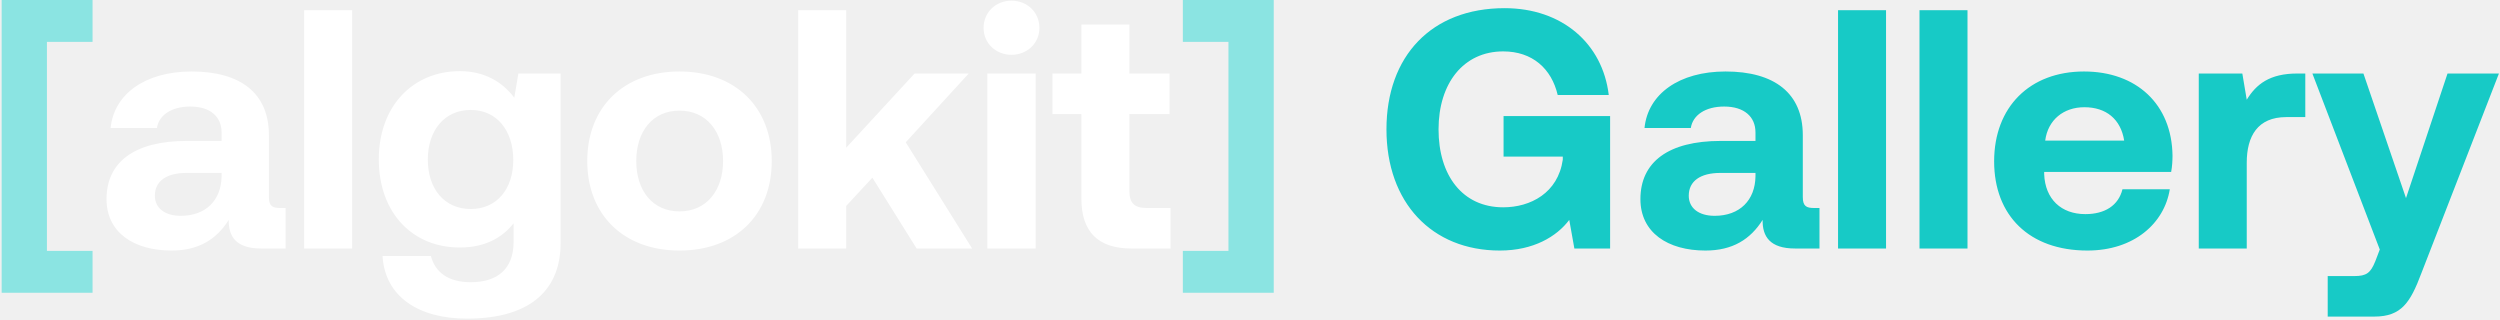
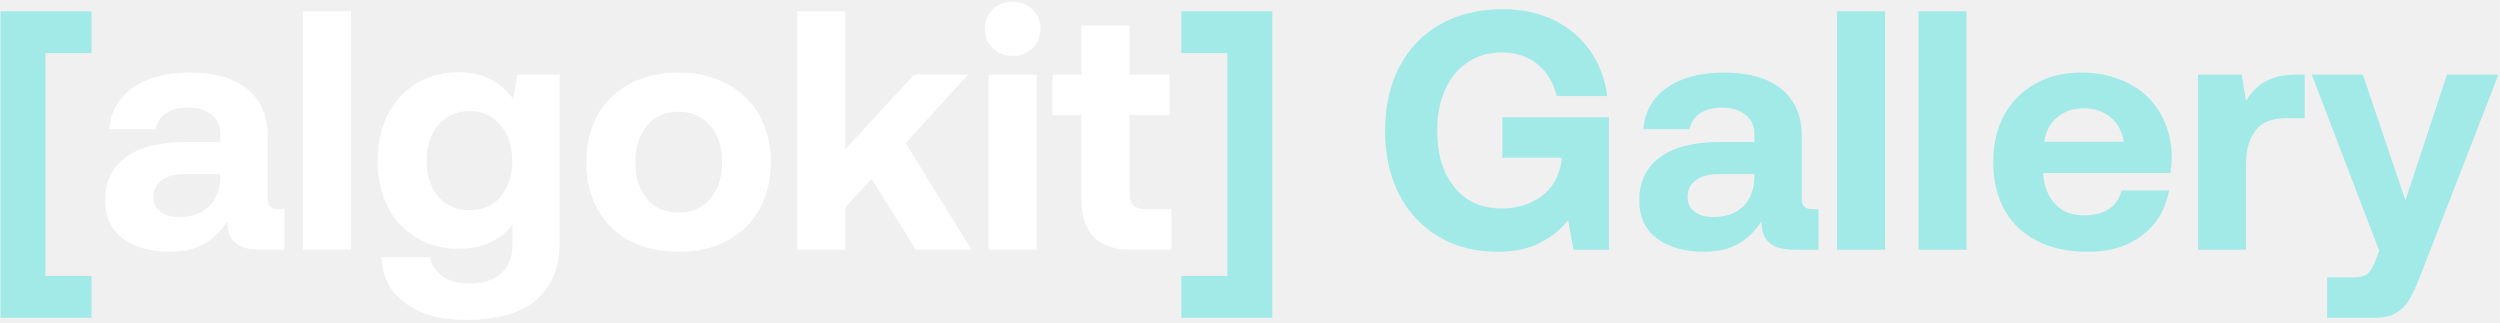
- <svg xmlns="http://www.w3.org/2000/svg" width="1167" height="149" viewBox="0 0 1167 149" fill="none">
-   <path d="M0.772 136.658V-0.003H43.2V19.543H21.906V117.112H43.2V136.658H0.772ZM594.579 -0.003V136.658H552.151V117.112H573.444V19.543H552.151V-0.003H594.579Z" fill="#8BE4E2" />
-   <path d="M130.771 97.09H133.314V116H121.872C110.272 116 106.617 110.438 106.776 102.652C101.055 111.709 92.792 116.953 80.079 116.953C62.441 116.953 49.728 108.531 49.728 92.958C49.728 75.637 62.758 65.785 87.23 65.785H103.439V61.812C103.439 54.502 98.195 49.735 88.819 49.735C80.079 49.735 74.2 53.708 73.246 59.746H51.635C53.224 43.855 67.843 33.368 89.455 33.368C112.338 33.368 125.527 43.538 125.527 63.084V92.005C125.527 96.295 127.275 97.09 130.771 97.09ZM103.439 82.311V80.722H87.071C77.696 80.722 72.293 84.536 72.293 91.369C72.293 97.09 76.901 100.745 84.37 100.745C96.129 100.745 103.28 93.435 103.439 82.311ZM141.982 116V4.764H164.388V116H141.982ZM240.069 45.603L241.976 34.321H261.681V113.616C261.681 133.798 249.286 148.735 217.981 148.735C195.257 148.735 179.684 138.406 178.572 119.496H201.137C203.202 127.283 209.4 131.732 219.729 131.732C232.283 131.732 239.751 125.535 239.751 112.822V104.241C234.348 111.074 226.244 115.523 214.803 115.523C192.873 115.682 176.824 99.632 176.824 74.366C176.824 49.417 192.873 33.209 214.644 33.209C226.403 33.209 234.666 38.453 240.069 45.603ZM219.729 97.567C231.965 97.567 239.592 88.191 239.592 74.684C239.592 61.018 231.965 51.324 219.729 51.324C207.493 51.324 199.706 60.859 199.706 74.525C199.706 88.191 207.493 97.567 219.729 97.567ZM317.188 116.953C291.127 116.953 274.124 100.268 274.124 75.16C274.124 50.053 291.127 33.368 317.188 33.368C343.249 33.368 360.252 50.053 360.252 75.16C360.252 100.427 343.249 116.953 317.188 116.953ZM317.188 98.679C329.742 98.679 337.529 88.986 337.529 75.16C337.529 61.336 329.742 51.642 317.188 51.642C304.634 51.642 297.007 61.336 297.007 75.16C297.007 88.986 304.634 98.679 317.188 98.679ZM372.585 116V4.764H394.991V68.963L426.932 34.321H452.198L422.8 66.421L453.787 116H427.885L407.227 82.947L394.991 96.136V116H372.585ZM472.167 25.581C464.858 25.581 459.137 20.178 459.137 13.027C459.137 5.717 464.858 0.315 472.167 0.315C479.477 0.315 485.198 5.717 485.198 13.027C485.198 20.178 479.477 25.581 472.167 25.581ZM460.885 116V34.321H483.45V116H460.885ZM504.785 92.64V53.231H491.277V34.321H504.785V11.438H527.191V34.321H545.942V53.231H527.191V88.986C527.191 94.706 529.415 97.09 535.295 97.09H546.419V116H528.144C512.571 116 504.785 108.213 504.785 92.64Z" fill="white" />
-   <path d="M700.114 116.953C668.333 116.953 647.198 94.547 647.198 60.382C647.198 26.217 668.174 3.811 702.339 3.811C729.195 3.811 748.105 20.337 750.965 44.332H727.129C724.268 32.096 715.369 23.992 701.703 23.992C683.111 23.992 671.511 38.929 671.511 60.382C671.511 81.835 682.634 96.772 701.703 96.772C714.416 96.772 727.288 90.098 729.512 74.525V73.095H701.862V54.185H751.601V116H734.915L732.532 102.652C726.652 110.438 715.846 116.953 700.114 116.953ZM846.791 97.09H849.333V116H837.892C826.291 116 822.636 110.438 822.795 102.652C817.075 111.709 808.811 116.953 796.099 116.953C778.46 116.953 765.747 108.531 765.747 92.958C765.747 75.637 778.778 65.785 803.25 65.785H819.458V61.812C819.458 54.502 814.214 49.735 804.839 49.735C796.099 49.735 790.219 53.708 789.266 59.746H767.654C769.243 43.855 783.863 33.368 805.474 33.368C828.357 33.368 841.547 43.538 841.547 63.084V92.005C841.547 96.295 843.295 97.09 846.791 97.09ZM819.458 82.311V80.722H803.091C793.715 80.722 788.312 84.536 788.312 91.369C788.312 97.09 792.921 100.745 800.389 100.745C812.148 100.745 819.299 93.435 819.458 82.311ZM858.001 116V4.764H880.407V116H858.001ZM896.021 116V4.764H918.427V116H896.021ZM974.404 116.953C947.231 116.953 930.863 100.586 930.863 75.319C930.863 49.894 947.548 33.368 972.815 33.368C997.287 33.368 1013.81 48.623 1014.13 72.618C1014.13 75.002 1013.97 77.703 1013.5 80.246H954.223V81.358C954.699 92.958 962.168 99.95 973.451 99.95C982.508 99.95 988.865 95.978 990.772 88.35H1012.86C1010.32 104.241 996.174 116.953 974.404 116.953ZM954.699 65.626H991.566C989.977 55.615 983.144 50.053 972.974 50.053C963.28 50.053 955.971 55.933 954.699 65.626ZM1072.3 34.321H1076.11V54.661H1067.22C1053.87 54.661 1048.78 63.56 1048.78 75.955V116H1026.38V34.321H1046.72L1048.78 46.557C1053.23 39.247 1059.59 34.321 1072.3 34.321ZM1110.88 116.477L1079.42 34.321H1103.25L1123.12 92.481L1142.5 34.321H1166.5L1130.27 127.6C1125.18 141.108 1121.05 147.782 1108.34 147.782H1086.57V128.872H1098.96C1104.68 128.872 1106.59 127.441 1108.82 121.88L1110.88 116.477Z" fill="#17CAC6" />
+ <svg xmlns="http://www.w3.org/2000/svg" width="891" height="115" viewBox="0 0 891 115" fill="none">
+   <path d="M0.192 4.005H32.612V18.94H16.22V98.349H32.612V113.284H0.192V4.005ZM453.44 113.284H421.021V98.349H437.413V18.94H421.021V4.005H453.44V113.284ZM498.749 23.797C502.148 17.24 507.005 12.262 513.319 8.619C519.633 5.098 527.161 3.277 535.782 3.277C542.46 3.277 548.531 4.612 553.874 7.162C559.216 9.833 563.466 13.476 566.744 18.09C570.023 22.826 572.087 28.168 572.815 34.239H554.845C553.631 29.504 551.445 25.74 548.046 22.947C544.646 20.154 540.396 18.697 535.296 18.697C530.561 18.697 526.433 19.911 523.033 22.218C519.512 24.647 516.84 27.925 515.019 32.053C513.076 36.303 512.226 41.16 512.226 46.503C512.226 54.881 514.169 61.559 518.297 66.659C522.426 71.758 528.011 74.308 535.296 74.308C540.517 74.308 545.131 72.972 549.26 70.058C553.267 67.144 555.695 62.895 556.545 57.309V56.216H535.418V41.767H573.423V89H560.795L558.852 78.436C556.302 81.836 552.902 84.507 548.774 86.572C544.524 88.757 539.667 89.728 534.082 89.728C526.068 89.728 518.904 88.029 512.833 84.386C506.762 80.865 502.027 75.765 498.627 69.208C495.227 62.652 493.649 55.123 493.649 46.503C493.649 37.882 495.349 30.354 498.749 23.797ZM648.099 74.551V89H639.357C631.465 89 627.579 85.6 627.822 78.801C625.515 82.443 622.722 85.115 619.444 86.936C616.044 88.879 612.037 89.728 607.423 89.728C600.381 89.728 594.796 88.15 590.546 84.993C586.296 81.836 584.232 77.222 584.232 71.394C584.232 64.837 586.66 59.737 591.517 56.095C596.374 52.452 603.538 50.631 612.887 50.631H625.272V47.595C625.272 44.803 624.179 42.617 622.115 40.917C619.93 39.217 617.137 38.367 613.616 38.367C610.459 38.367 607.788 39.096 605.845 40.431C603.781 41.889 602.566 43.71 602.202 46.017H585.689C586.175 39.703 589.089 34.725 594.188 31.203C599.288 27.682 605.966 25.861 614.466 25.861C623.208 25.861 630.008 27.804 634.865 31.689C639.721 35.575 642.15 41.282 642.15 48.567V70.544C642.15 72.123 642.393 73.215 643.121 73.701C643.728 74.308 644.7 74.551 646.157 74.551H648.099ZM625.272 62.044H612.766C609.123 62.044 606.331 62.773 604.388 64.23C602.445 65.687 601.474 67.63 601.474 70.18C601.474 72.365 602.202 74.187 603.902 75.401C605.602 76.737 607.788 77.344 610.702 77.344C615.073 77.344 618.594 76.129 621.265 73.579C623.815 71.03 625.151 67.63 625.272 63.259V62.044ZM654.723 4.005H671.843V89H654.723V4.005ZM683.773 4.005H700.894V89H683.773V4.005ZM714.282 41.039C716.953 36.182 720.595 32.539 725.331 29.868C730.066 27.197 735.53 25.861 741.844 25.861C748.158 25.861 753.622 27.197 758.479 29.625C763.336 32.053 767.1 35.575 769.771 40.067C772.442 44.56 773.899 49.781 774.021 55.852C774.021 58.038 773.778 59.98 773.535 61.68H728.245V62.166C728.609 66.78 730.066 70.301 732.616 72.851C735.045 75.522 738.566 76.737 742.937 76.737C746.337 76.737 749.251 76.008 751.558 74.551C753.865 73.094 755.443 70.787 756.172 67.873H773.049C772.321 72.001 770.742 75.765 768.314 79.043C765.764 82.443 762.486 84.993 758.357 86.936C754.229 88.879 749.494 89.728 744.151 89.728C737.109 89.728 731.159 88.514 726.059 85.843C720.96 83.293 717.074 79.651 714.403 74.794C711.732 69.937 710.396 64.352 710.396 57.916C710.396 51.481 711.61 45.895 714.282 41.039ZM756.9 50.51C756.293 46.745 754.715 43.831 752.165 41.767C749.615 39.703 746.458 38.61 742.573 38.61C738.809 38.61 735.652 39.703 733.102 41.889C730.552 44.074 729.095 46.867 728.609 50.51H756.9ZM821.382 26.59V42.131H814.582C809.725 42.131 806.083 43.589 803.897 46.503C801.59 49.417 800.497 53.424 800.497 58.402V89H783.377V26.59H798.919L800.497 35.939C802.318 32.903 804.625 30.596 807.418 29.018C810.089 27.439 813.853 26.59 818.467 26.59H821.382ZM842.119 26.59L857.297 71.394L872.11 26.59H890.445L862.761 97.864C861.304 101.749 859.846 104.663 858.632 106.849C857.297 109.034 855.597 110.613 853.654 111.706C851.711 112.799 849.161 113.284 846.004 113.284H829.37V98.835H838.841C841.026 98.835 842.605 98.471 843.576 97.742C844.547 97.014 845.397 95.678 846.369 93.493L847.947 89.364L823.906 26.59H842.119Z" fill="#A2EAE8" />
+   <path d="M101.349 74.551V89H92.606C84.714 89 80.828 85.6 81.071 78.801C78.764 82.443 75.972 85.115 72.693 86.936C69.293 88.879 65.287 89.728 60.672 89.728C53.63 89.728 48.045 88.15 43.795 84.993C39.545 81.836 37.481 77.222 37.481 71.394C37.481 64.837 39.91 59.737 44.766 56.095C49.623 52.452 56.787 50.631 66.136 50.631H78.521V47.595C78.521 44.803 77.429 42.617 75.365 40.917C73.179 39.217 70.386 38.367 66.865 38.367C63.708 38.367 61.037 39.096 59.094 40.431C57.03 41.889 55.816 43.71 55.451 46.017H38.938C39.424 39.703 42.338 34.725 47.438 31.203C52.537 27.682 59.215 25.861 67.715 25.861C76.457 25.861 83.257 27.804 88.114 31.689C92.971 35.575 95.399 41.282 95.399 48.567V70.544C95.399 72.123 95.642 73.215 96.37 73.701C96.978 74.308 97.949 74.551 99.406 74.551H101.349ZM78.521 62.044H66.015C62.372 62.044 59.58 62.773 57.637 64.23C55.694 65.687 54.723 67.63 54.723 70.18C54.723 72.365 55.451 74.187 57.151 75.401C58.851 76.737 61.037 77.344 63.951 77.344C68.322 77.344 71.843 76.129 74.514 73.579C77.064 71.03 78.4 67.63 78.521 63.259V62.044ZM107.972 4.005H125.092V89H107.972V4.005ZM199.433 26.59V87.179C199.433 95.435 196.64 101.871 191.298 106.727C185.834 111.584 177.456 114.013 166.042 114.013C157.179 114.013 150.015 112.07 144.672 108.185C139.208 104.299 136.294 98.835 135.93 91.671H153.172C153.9 94.707 155.479 97.014 157.907 98.592C160.336 100.292 163.493 101.021 167.378 101.021C172.235 101.021 175.999 99.806 178.67 97.378C181.341 94.95 182.677 91.428 182.677 86.572V80.015C178.063 85.843 171.628 88.636 163.371 88.636C157.786 88.636 152.929 87.421 148.558 84.75C144.187 82.2 140.665 78.558 138.237 73.822C135.808 69.087 134.594 63.502 134.594 57.188C134.594 50.995 135.808 45.531 138.237 40.674C140.665 35.939 144.187 32.296 148.558 29.625C152.929 27.075 157.907 25.74 163.493 25.74C171.628 25.74 178.063 28.896 182.92 35.21L184.377 26.59H199.433ZM178.427 70.058C181.099 66.901 182.556 62.652 182.556 57.431C182.556 52.209 181.099 47.96 178.427 44.56C175.635 41.282 171.992 39.582 167.378 39.582C162.764 39.582 159 41.282 156.207 44.56C153.415 47.838 152.079 52.088 152.079 57.309C152.079 62.652 153.415 66.901 156.207 70.058C159 73.337 162.764 74.915 167.378 74.915C171.992 74.915 175.635 73.337 178.427 70.058ZM224.483 85.843C219.505 83.172 215.619 79.408 212.948 74.551C210.277 69.694 208.941 64.109 208.941 57.795C208.941 51.481 210.277 45.895 212.948 41.039C215.619 36.182 219.505 32.539 224.483 29.868C229.461 27.197 235.289 25.861 241.846 25.861C248.403 25.861 254.11 27.197 259.088 29.868C264.066 32.539 267.952 36.182 270.623 41.039C273.294 45.895 274.751 51.481 274.751 57.795C274.751 64.23 273.294 69.816 270.623 74.672C267.952 79.529 264.066 83.172 259.088 85.843C254.11 88.514 248.403 89.728 241.846 89.728C235.289 89.728 229.461 88.514 224.483 85.843ZM253.138 70.787C255.931 67.508 257.388 63.137 257.388 57.795C257.388 52.452 255.931 48.203 253.138 44.803C250.346 41.524 246.582 39.824 241.846 39.824C237.111 39.824 233.347 41.524 230.554 44.803C227.761 48.203 226.426 52.452 226.426 57.795C226.426 63.137 227.761 67.508 230.554 70.787C233.347 74.187 237.111 75.765 241.846 75.765C246.582 75.765 250.346 74.187 253.138 70.787ZM284.175 4.005H301.295V53.181L325.822 26.59H345.007L322.787 50.995L346.221 89H326.429L310.644 63.744L301.295 73.822V89H284.175V4.005ZM368.019 3.398C369.84 5.219 370.812 7.526 370.812 10.198C370.812 12.99 369.84 15.297 368.019 17.119C366.076 19.061 363.769 19.911 360.976 19.911C358.062 19.911 355.755 19.061 353.813 17.119C351.87 15.297 351.02 12.99 351.02 10.198C351.02 7.526 351.87 5.219 353.813 3.398C355.755 1.577 358.062 0.605 360.976 0.605C363.769 0.605 366.076 1.577 368.019 3.398ZM352.355 26.59H369.476V89H352.355V26.59ZM385.413 41.039H375.093V26.59H385.413V9.105H402.534V26.59H416.74V41.039H402.534V68.358C402.534 70.544 402.898 72.123 403.869 73.094C404.841 74.065 406.419 74.551 408.605 74.551H417.468V89H403.262C391.363 89 385.413 83.05 385.413 71.151V41.039Z" fill="white" />
</svg>
